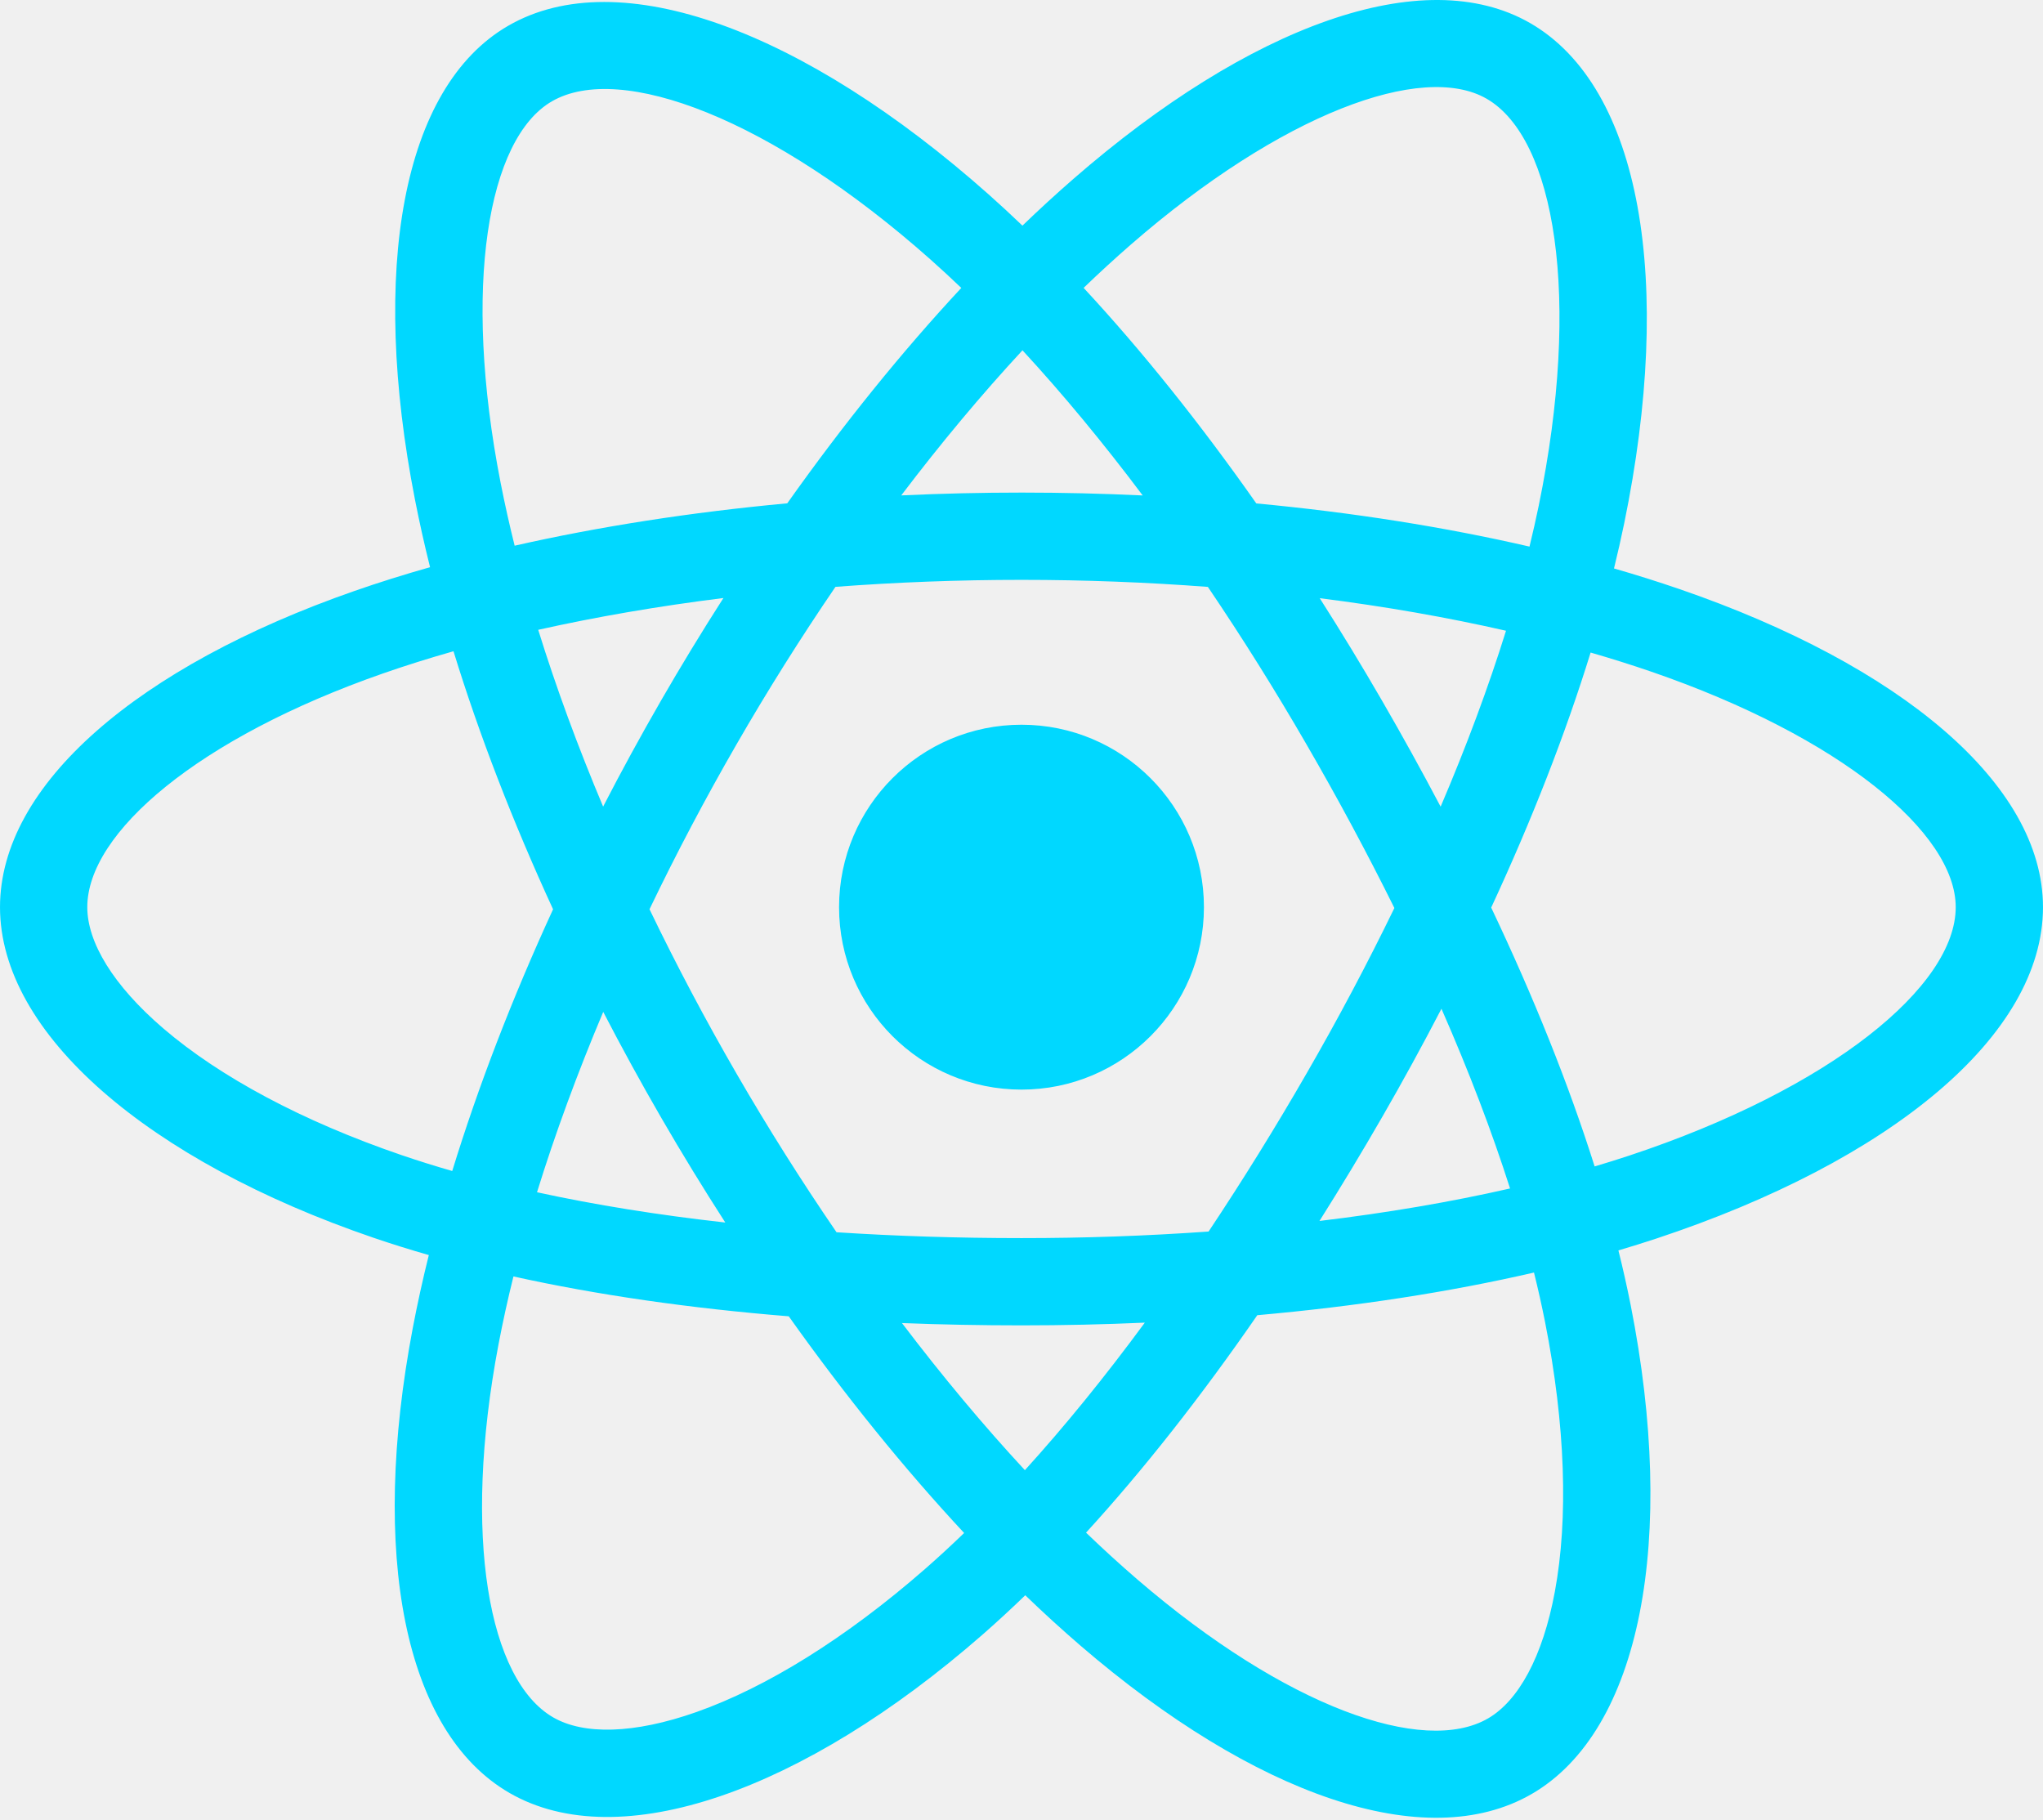
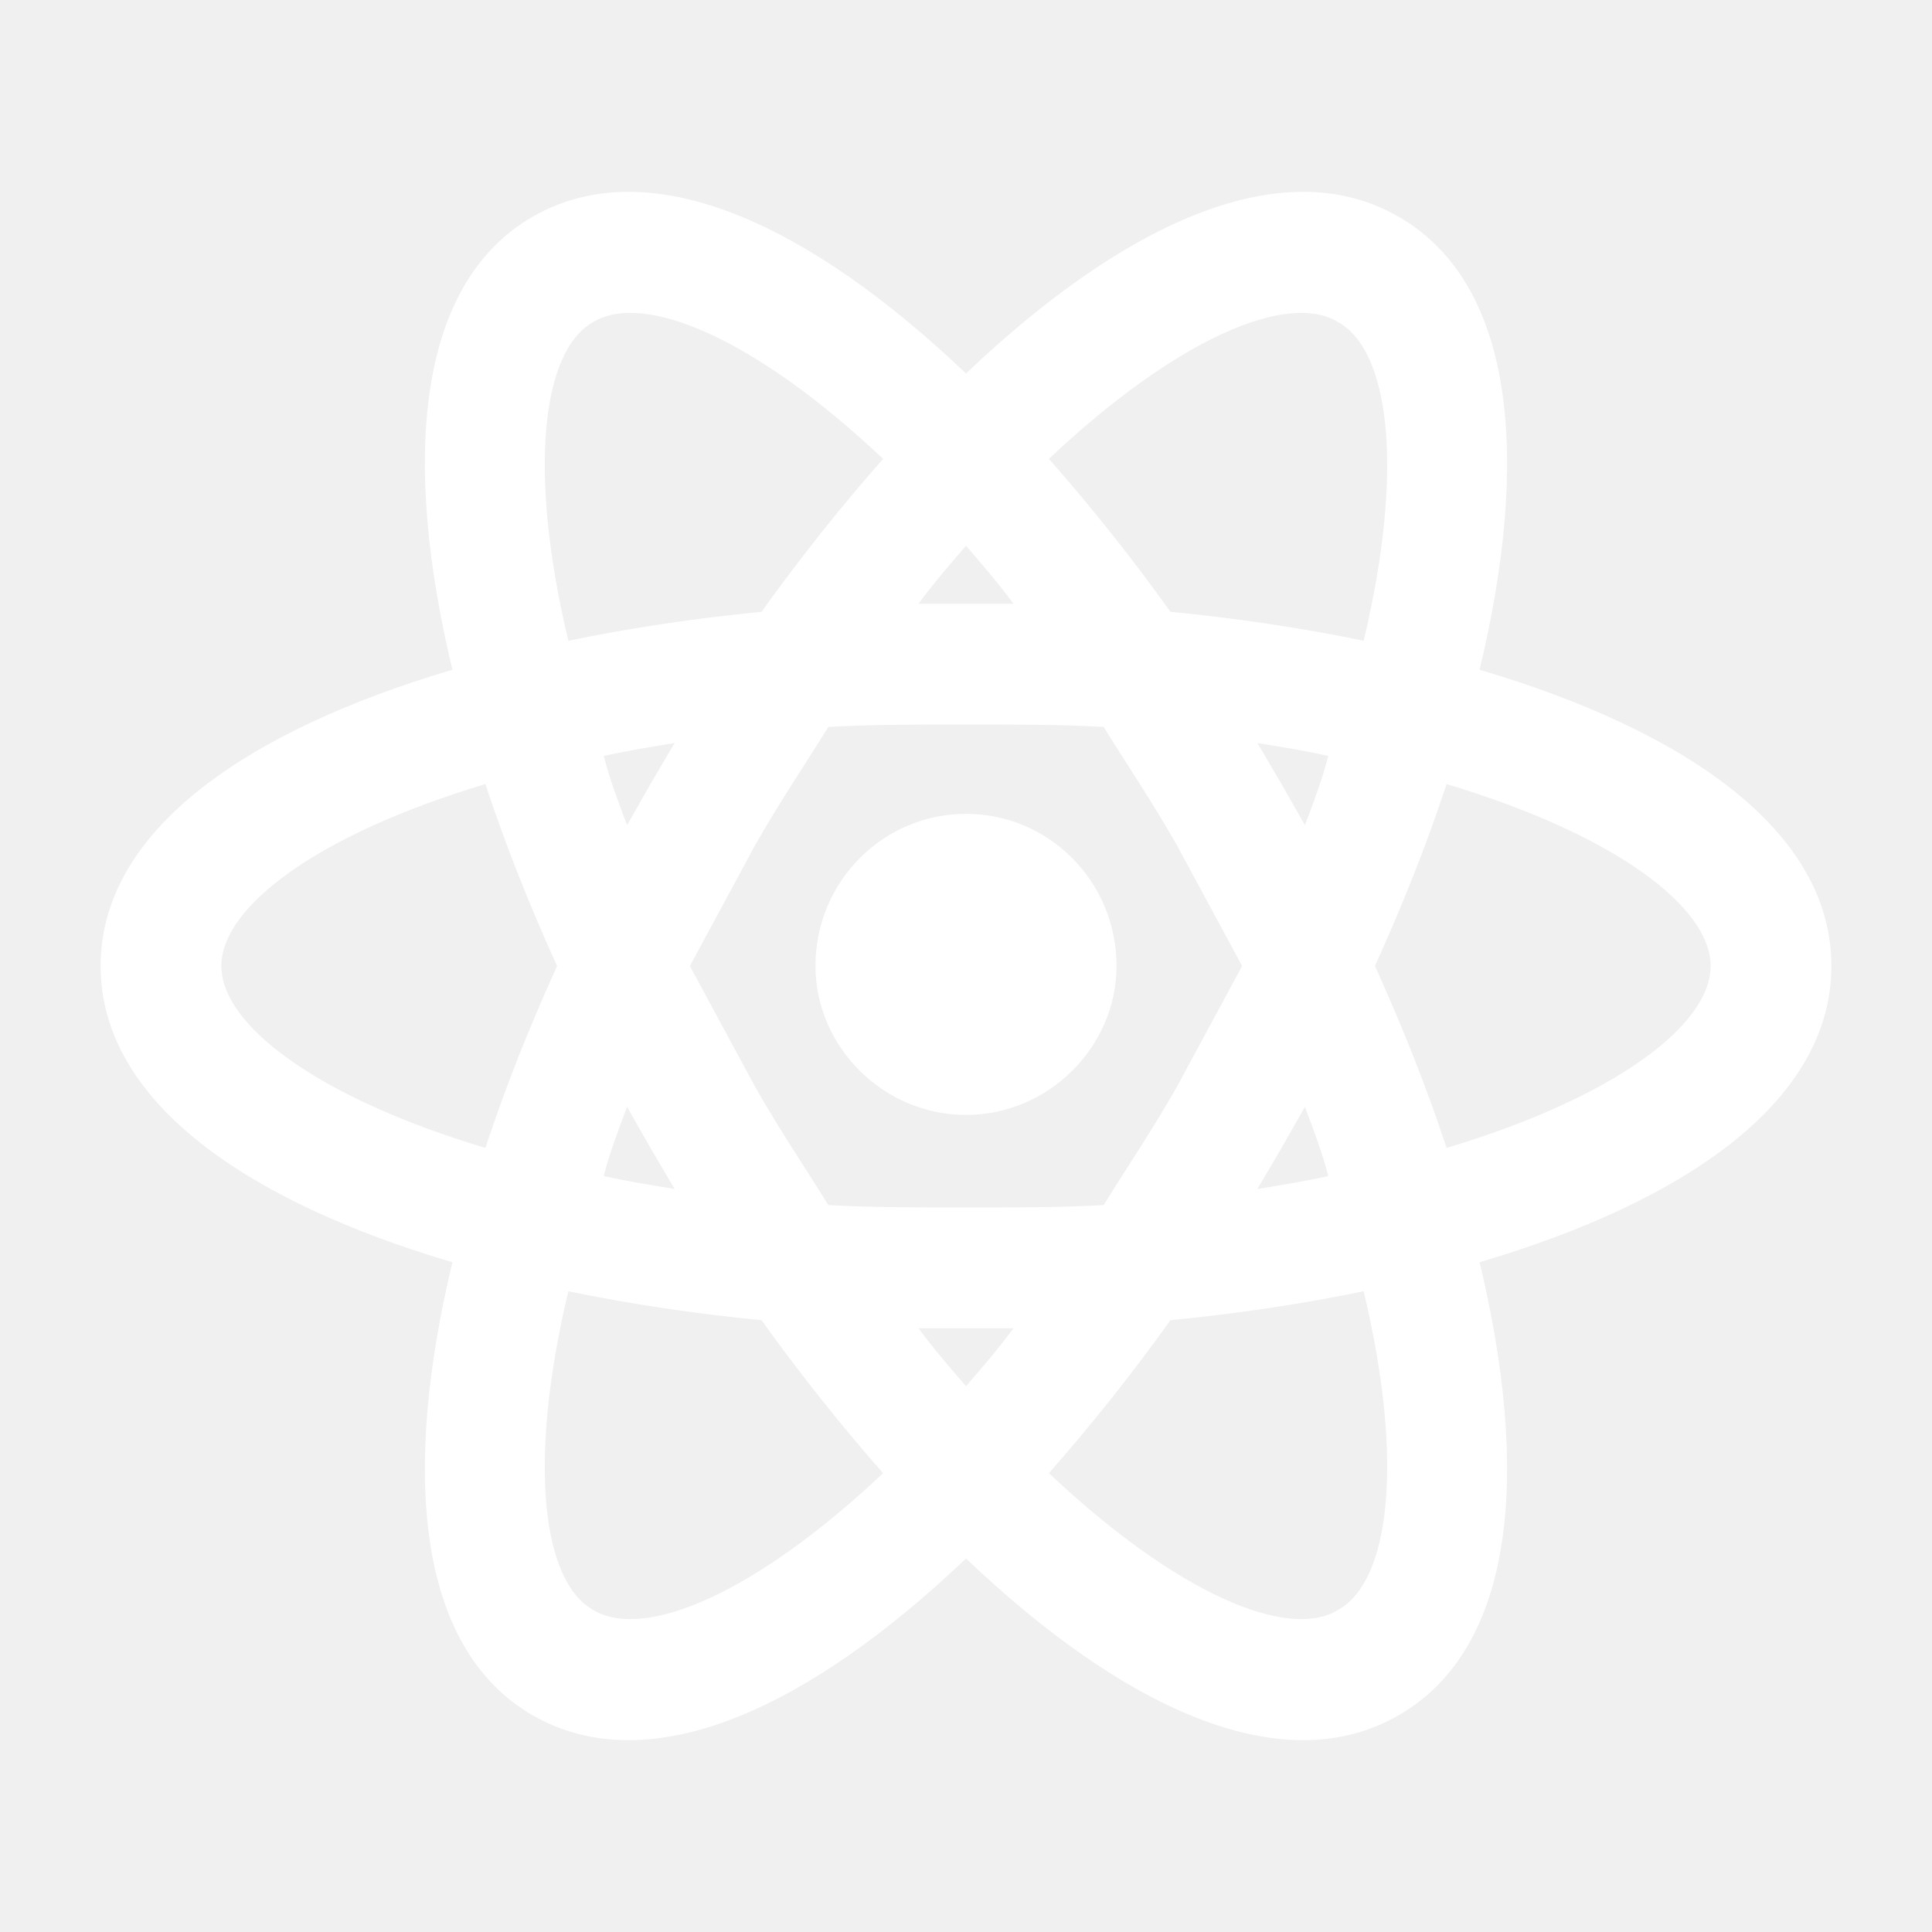
- <svg xmlns="http://www.w3.org/2000/svg" aria-hidden="true" role="img" class="iconify iconify--logos" width="35.93" height="32" preserveAspectRatio="xMidYMid meet" viewBox="0 0 256 228">
-   <path fill="#00D8FF" d="M210.483 73.824a171.49 171.49 0 0 0-8.24-2.597c.465-1.9.893-3.777 1.273-5.621c6.238-30.281 2.16-54.676-11.769-62.708c-13.355-7.7-35.196.329-57.254 19.526a171.23 171.23 0 0 0-6.375 5.848a155.866 155.866 0 0 0-4.241-3.917C100.759 3.829 77.587-4.822 63.673 3.233C50.33 10.957 46.379 33.89 51.995 62.588a170.974 170.974 0 0 0 1.892 8.48c-3.28.932-6.445 1.924-9.474 2.98C17.309 83.498 0 98.307 0 113.668c0 15.865 18.582 31.778 46.812 41.427a145.52 145.52 0 0 0 6.921 2.165a167.467 167.467 0 0 0-2.01 9.138c-5.354 28.2-1.173 50.591 12.134 58.266c13.744 7.926 36.812-.22 59.273-19.855a145.567 145.567 0 0 0 5.342-4.923a168.064 168.064 0 0 0 6.92 6.314c21.758 18.722 43.246 26.282 56.54 18.586c13.731-7.949 18.194-32.003 12.4-61.268a145.016 145.016 0 0 0-1.535-6.842c1.62-.48 3.21-.974 4.76-1.488c29.348-9.723 48.443-25.443 48.443-41.52c0-15.417-17.868-30.326-45.517-39.844Zm-6.365 70.984c-1.4.463-2.836.91-4.3 1.345c-3.24-10.257-7.612-21.163-12.963-32.432c5.106-11 9.31-21.767 12.459-31.957c2.619.758 5.16 1.557 7.61 2.4c23.69 8.156 38.14 20.213 38.14 29.504c0 9.896-15.606 22.743-40.946 31.14Zm-10.514 20.834c2.562 12.94 2.927 24.64 1.23 33.787c-1.524 8.219-4.59 13.698-8.382 15.893c-8.067 4.67-25.32-1.4-43.927-17.412a156.726 156.726 0 0 1-6.437-5.87c7.214-7.889 14.423-17.06 21.459-27.246c12.376-1.098 24.068-2.894 34.671-5.345a134.17 134.17 0 0 1 1.386 6.193ZM87.276 214.515c-7.882 2.783-14.16 2.863-17.955.675c-8.075-4.657-11.432-22.636-6.853-46.752a156.923 156.923 0 0 1 1.869-8.499c10.486 2.32 22.093 3.988 34.498 4.994c7.084 9.967 14.501 19.128 21.976 27.15a134.668 134.668 0 0 1-4.877 4.492c-9.933 8.682-19.886 14.842-28.658 17.94ZM50.35 144.747c-12.483-4.267-22.792-9.812-29.858-15.863c-6.35-5.437-9.555-10.836-9.555-15.216c0-9.322 13.897-21.212 37.076-29.293c2.813-.98 5.757-1.905 8.812-2.773c3.204 10.42 7.406 21.315 12.477 32.332c-5.137 11.18-9.399 22.249-12.634 32.792a134.718 134.718 0 0 1-6.318-1.979Zm12.378-84.26c-4.811-24.587-1.616-43.134 6.425-47.789c8.564-4.958 27.502 2.111 47.463 19.835a144.318 144.318 0 0 1 3.841 3.545c-7.438 7.987-14.787 17.08-21.808 26.988c-12.04 1.116-23.565 2.908-34.161 5.309a160.342 160.342 0 0 1-1.76-7.887Zm110.427 27.268a347.8 347.8 0 0 0-7.785-12.803c8.168 1.033 15.994 2.404 23.343 4.08c-2.206 7.072-4.956 14.465-8.193 22.045a381.151 381.151 0 0 0-7.365-13.322Zm-45.032-43.861c5.044 5.465 10.096 11.566 15.065 18.186a322.04 322.04 0 0 0-30.257-.006c4.974-6.559 10.069-12.652 15.192-18.18ZM82.802 87.83a323.167 323.167 0 0 0-7.227 13.238c-3.184-7.553-5.909-14.98-8.134-22.152c7.304-1.634 15.093-2.97 23.209-3.984a321.524 321.524 0 0 0-7.848 12.897Zm8.081 65.352c-8.385-.936-16.291-2.203-23.593-3.793c2.26-7.3 5.045-14.885 8.298-22.6a321.187 321.187 0 0 0 7.257 13.246c2.594 4.48 5.28 8.868 8.038 13.147Zm37.542 31.03c-5.184-5.592-10.354-11.779-15.403-18.433c4.902.192 9.899.29 14.978.29c5.218 0 10.376-.117 15.453-.343c-4.985 6.774-10.018 12.97-15.028 18.486Zm52.198-57.817c3.422 7.8 6.306 15.345 8.596 22.52c-7.422 1.694-15.436 3.058-23.88 4.071a382.417 382.417 0 0 0 7.859-13.026a347.403 347.403 0 0 0 7.425-13.565Zm-16.898 8.101a358.557 358.557 0 0 1-12.281 19.815a329.4 329.4 0 0 1-23.444.823c-7.967 0-15.716-.248-23.178-.732a310.202 310.202 0 0 1-12.513-19.846h.001a307.41 307.41 0 0 1-10.923-20.627a310.278 310.278 0 0 1 10.89-20.637l-.001.001a307.318 307.318 0 0 1 12.413-19.761c7.613-.576 15.42-.876 23.31-.876H128c7.926 0 15.743.303 23.354.883a329.357 329.357 0 0 1 12.335 19.695a358.489 358.489 0 0 1 11.036 20.54a329.472 329.472 0 0 1-11 20.722Zm22.56-122.124c8.572 4.944 11.906 24.881 6.52 51.026c-.344 1.668-.73 3.367-1.15 5.09c-10.622-2.452-22.155-4.275-34.23-5.408c-7.034-10.017-14.323-19.124-21.64-27.008a160.789 160.789 0 0 1 5.888-5.4c18.9-16.447 36.564-22.941 44.612-18.3ZM128 90.808c12.625 0 22.86 10.235 22.86 22.86s-10.235 22.86-22.86 22.86s-22.86-10.235-22.86-22.86s10.235-22.86 22.86-22.86Z" />
+ <svg xmlns="http://www.w3.org/2000/svg" viewBox="0 0 24 24">
+   <path fill="#FFFFFF" d="M12,10.11C13.03,10.11 13.87,10.95 13.87,12C13.87,13 13.03,13.85 12,13.85C10.97,13.85 10.13,13 10.13,12C10.13,10.95 10.97,10.11 12,10.11M7.37,20C8,20.38 9.38,19.8 10.97,18.3C10.45,17.71 9.94,17.07 9.46,16.4C8.64,16.32 7.83,16.2 7.06,16.04C6.55,18.18 6.74,19.65 7.37,20M8.08,14.26L7.79,13.75C7.68,14.04 7.57,14.33 7.5,14.61C7.77,14.67 8.07,14.72 8.38,14.77C8.28,14.6 8.18,14.43 8.08,14.26M14.62,13.5L15.43,12L14.62,10.5C14.32,9.97 14,9.5 13.71,9.03C13.17,9 12.6,9 12,9C11.4,9 10.83,9 10.29,9.03C10,9.5 9.68,9.97 9.38,10.5L8.57,12L9.38,13.5C9.68,14.03 10,14.5 10.29,14.97C10.83,15 11.4,15 12,15C12.6,15 13.17,15 13.71,14.97C14,14.5 14.32,14.03 14.62,13.5M12,6.78C11.81,7 11.61,7.23 11.41,7.5C11.61,7.5 11.8,7.5 12,7.5C12.2,7.5 12.39,7.5 12.59,7.5C12.39,7.23 12.19,7 12,6.78M12,17.22C12.19,17 12.39,16.77 12.59,16.5C12.39,16.5 12.2,16.5 12,16.5C11.8,16.5 11.61,16.5 11.41,16.5C11.61,16.77 11.81,17 12,17.22M16.62,4C16,3.62 14.62,4.2 13.03,5.7C13.55,6.29 14.06,6.93 14.54,7.6C15.36,7.68 16.17,7.8 16.94,7.96C17.45,5.82 17.26,4.35 16.62,4M15.92,9.74L16.21,10.25C16.32,9.96 16.43,9.67 16.5,9.39C16.23,9.33 15.93,9.28 15.62,9.23C15.72,9.4 15.82,9.57 15.92,9.74M17.37,2.69C18.84,3.53 19,5.74 18.38,8.32C20.92,9.07 22.75,10.31 22.75,12C22.75,13.69 20.92,14.93 18.38,15.68C19,18.26 18.84,20.47 17.37,21.31C15.91,22.15 13.92,21.19 12,19.36C10.08,21.19 8.09,22.15 6.62,21.31C5.16,20.47 5,18.26 5.62,15.68C3.08,14.93 1.25,13.69 1.25,12C1.25,10.31 3.08,9.07 5.62,8.32C5,5.74 5.16,3.53 6.62,2.69C8.09,1.85 10.08,2.81 12,4.64C13.92,2.81 15.91,1.85 17.37,2.69M17.08,12C17.42,12.75 17.72,13.5 17.97,14.26C20.07,13.63 21.25,12.73 21.25,12C21.25,11.27 20.07,10.37 17.97,9.74C17.72,10.5 17.42,11.25 17.08,12M6.92,12C6.58,11.25 6.28,10.5 6.03,9.74C3.93,10.37 2.75,11.27 2.75,12C2.75,12.73 3.93,13.63 6.03,14.26C6.28,13.5 6.58,12.75 6.92,12M15.92,14.26C15.82,14.43 15.72,14.6 15.62,14.77C15.93,14.72 16.23,14.67 16.5,14.61C16.43,14.33 16.32,14.04 16.21,13.75L15.92,14.26M13.03,18.3C14.62,19.8 16,20.38 16.62,20C17.26,19.65 17.45,18.18 16.94,16.04C16.17,16.2 15.36,16.32 14.54,16.4C14.06,17.07 13.55,17.71 13.03,18.3M8.08,9.74C8.18,9.57 8.28,9.4 8.38,9.23C8.07,9.28 7.77,9.33 7.5,9.39C7.57,9.67 7.68,9.96 7.79,10.25L8.08,9.74M10.97,5.7C9.38,4.2 8,3.62 7.37,4C6.74,4.35 6.55,5.82 7.06,7.96C7.83,7.8 8.64,7.68 9.46,7.6C9.94,6.93 10.45,6.29 10.97,5.7Z" />
</svg>
